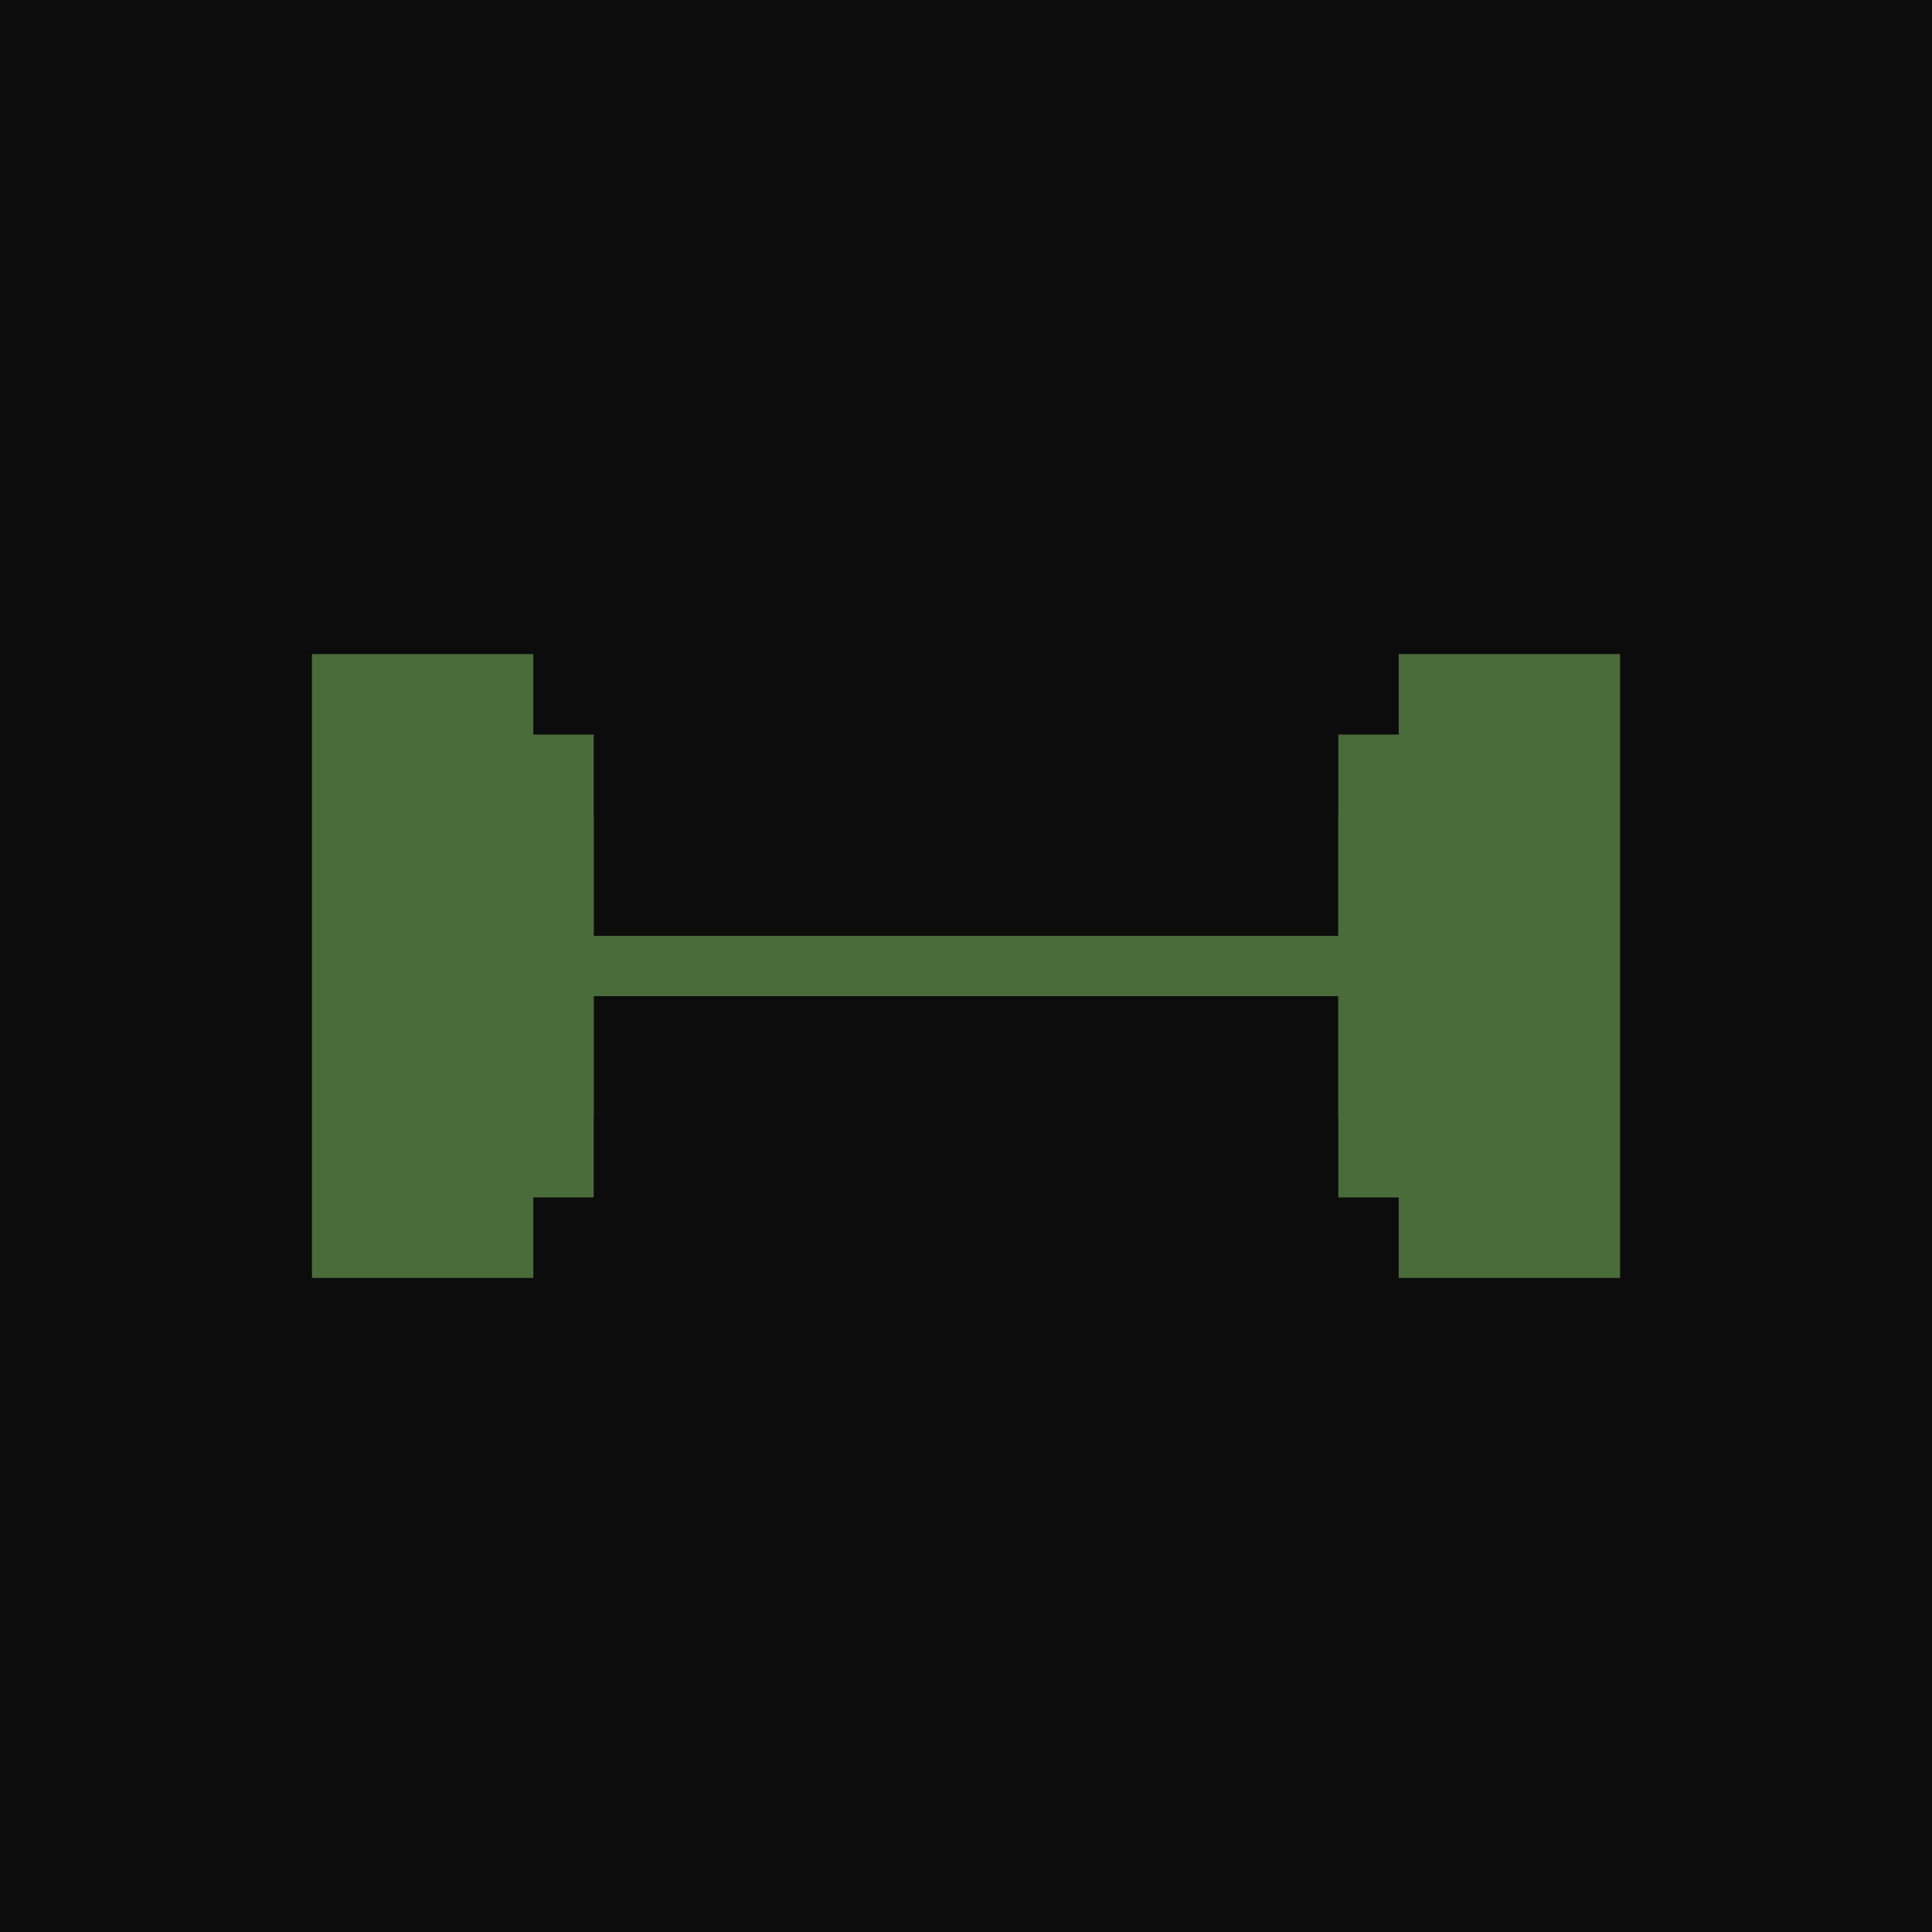
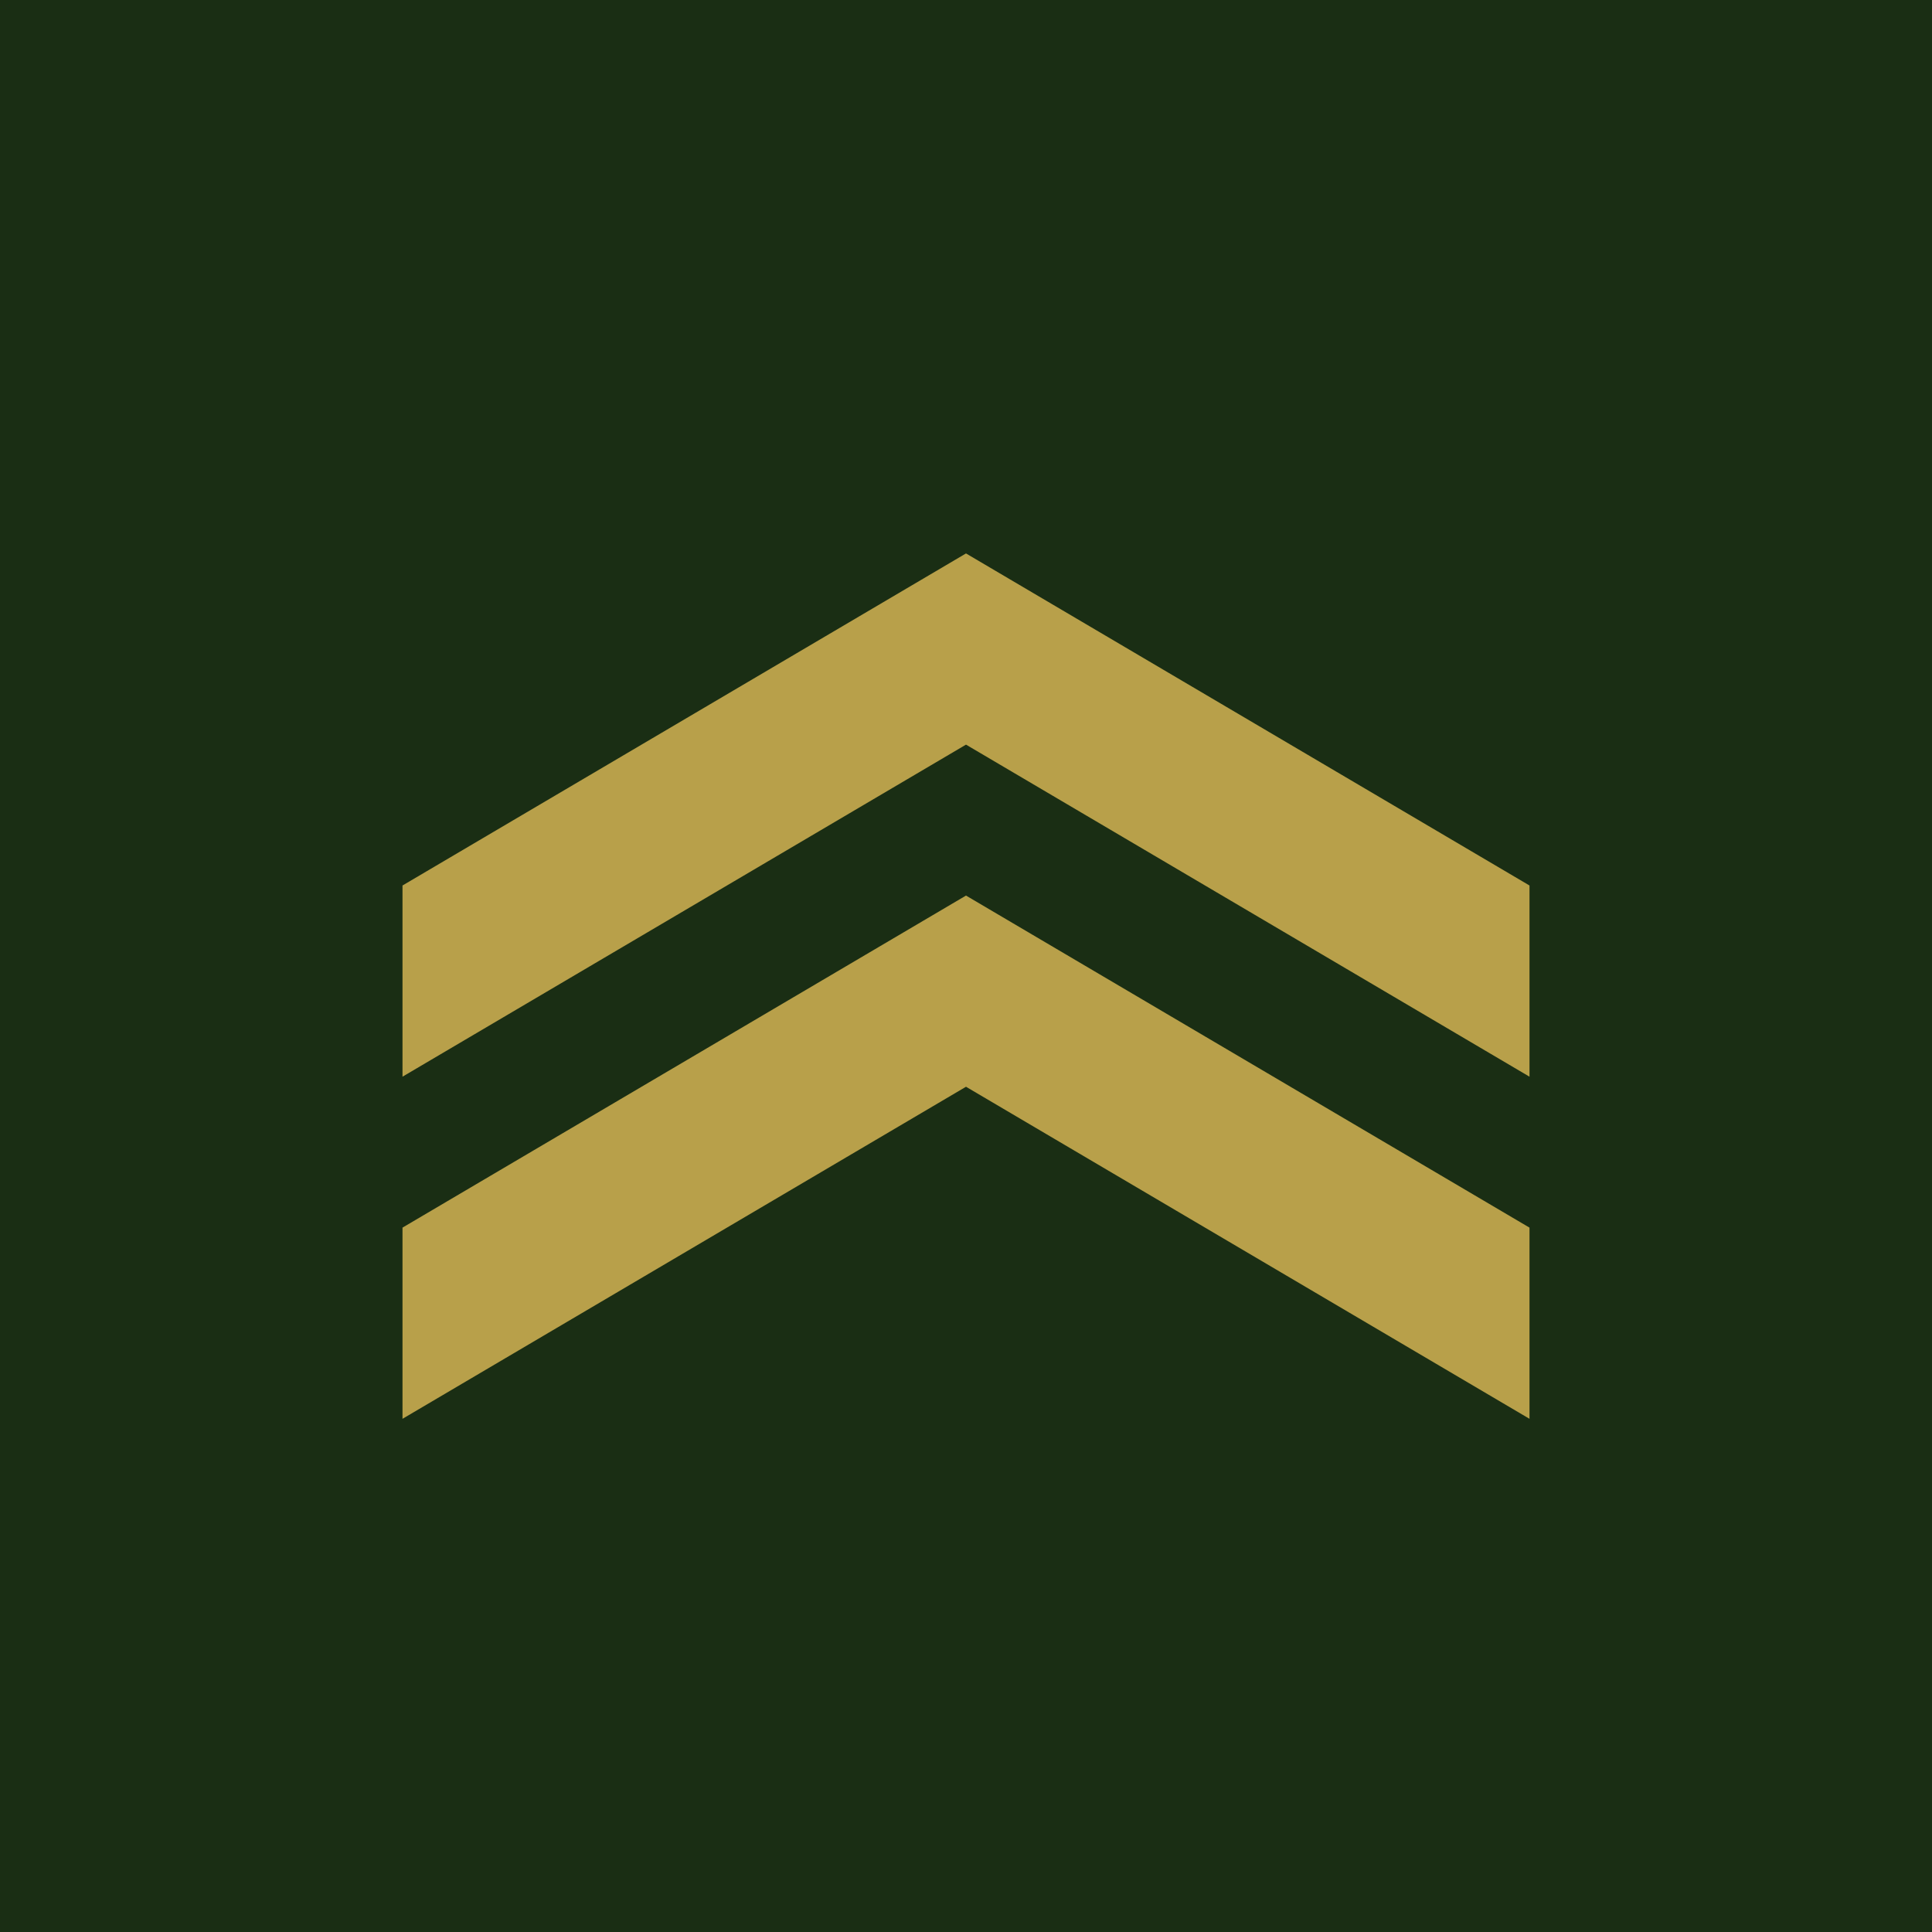
<svg xmlns="http://www.w3.org/2000/svg" width="192" height="192" viewBox="0 0 192 192">
-   <rect width="192" height="192" fill="#0C0C0C" />
-   <g transform="translate(96,96)" fill="none" stroke="#4A6B3A" stroke-width="6" stroke-linecap="square">
-     <line x1="-40" y1="0" x2="40" y2="0" />
-     <rect x="-62" y="-28" width="16" height="56" fill="#4A6B3A" />
-     <rect x="-52" y="-20" width="12" height="40" fill="#4A6B3A" />
-     <rect x="46" y="-28" width="16" height="56" fill="#4A6B3A" />
-     <rect x="40" y="-20" width="12" height="40" fill="#4A6B3A" />
-     <line x1="-40" y1="-12" x2="-40" y2="12" />
-     <line x1="40" y1="-12" x2="40" y2="12" />
+   <rect width="192" height="192" fill="#1A2E14" />
+   <g transform="translate(96, 96)">
+     <polygon points="-56,-8 0,-41 56,-8 56,11 0,-22 -56,11" fill="#B8A04A" />
+     <polygon points="-56,26 0,-7 56,26 56,45 0,12 -56,45" fill="#B8A04A" />
  </g>
</svg>
